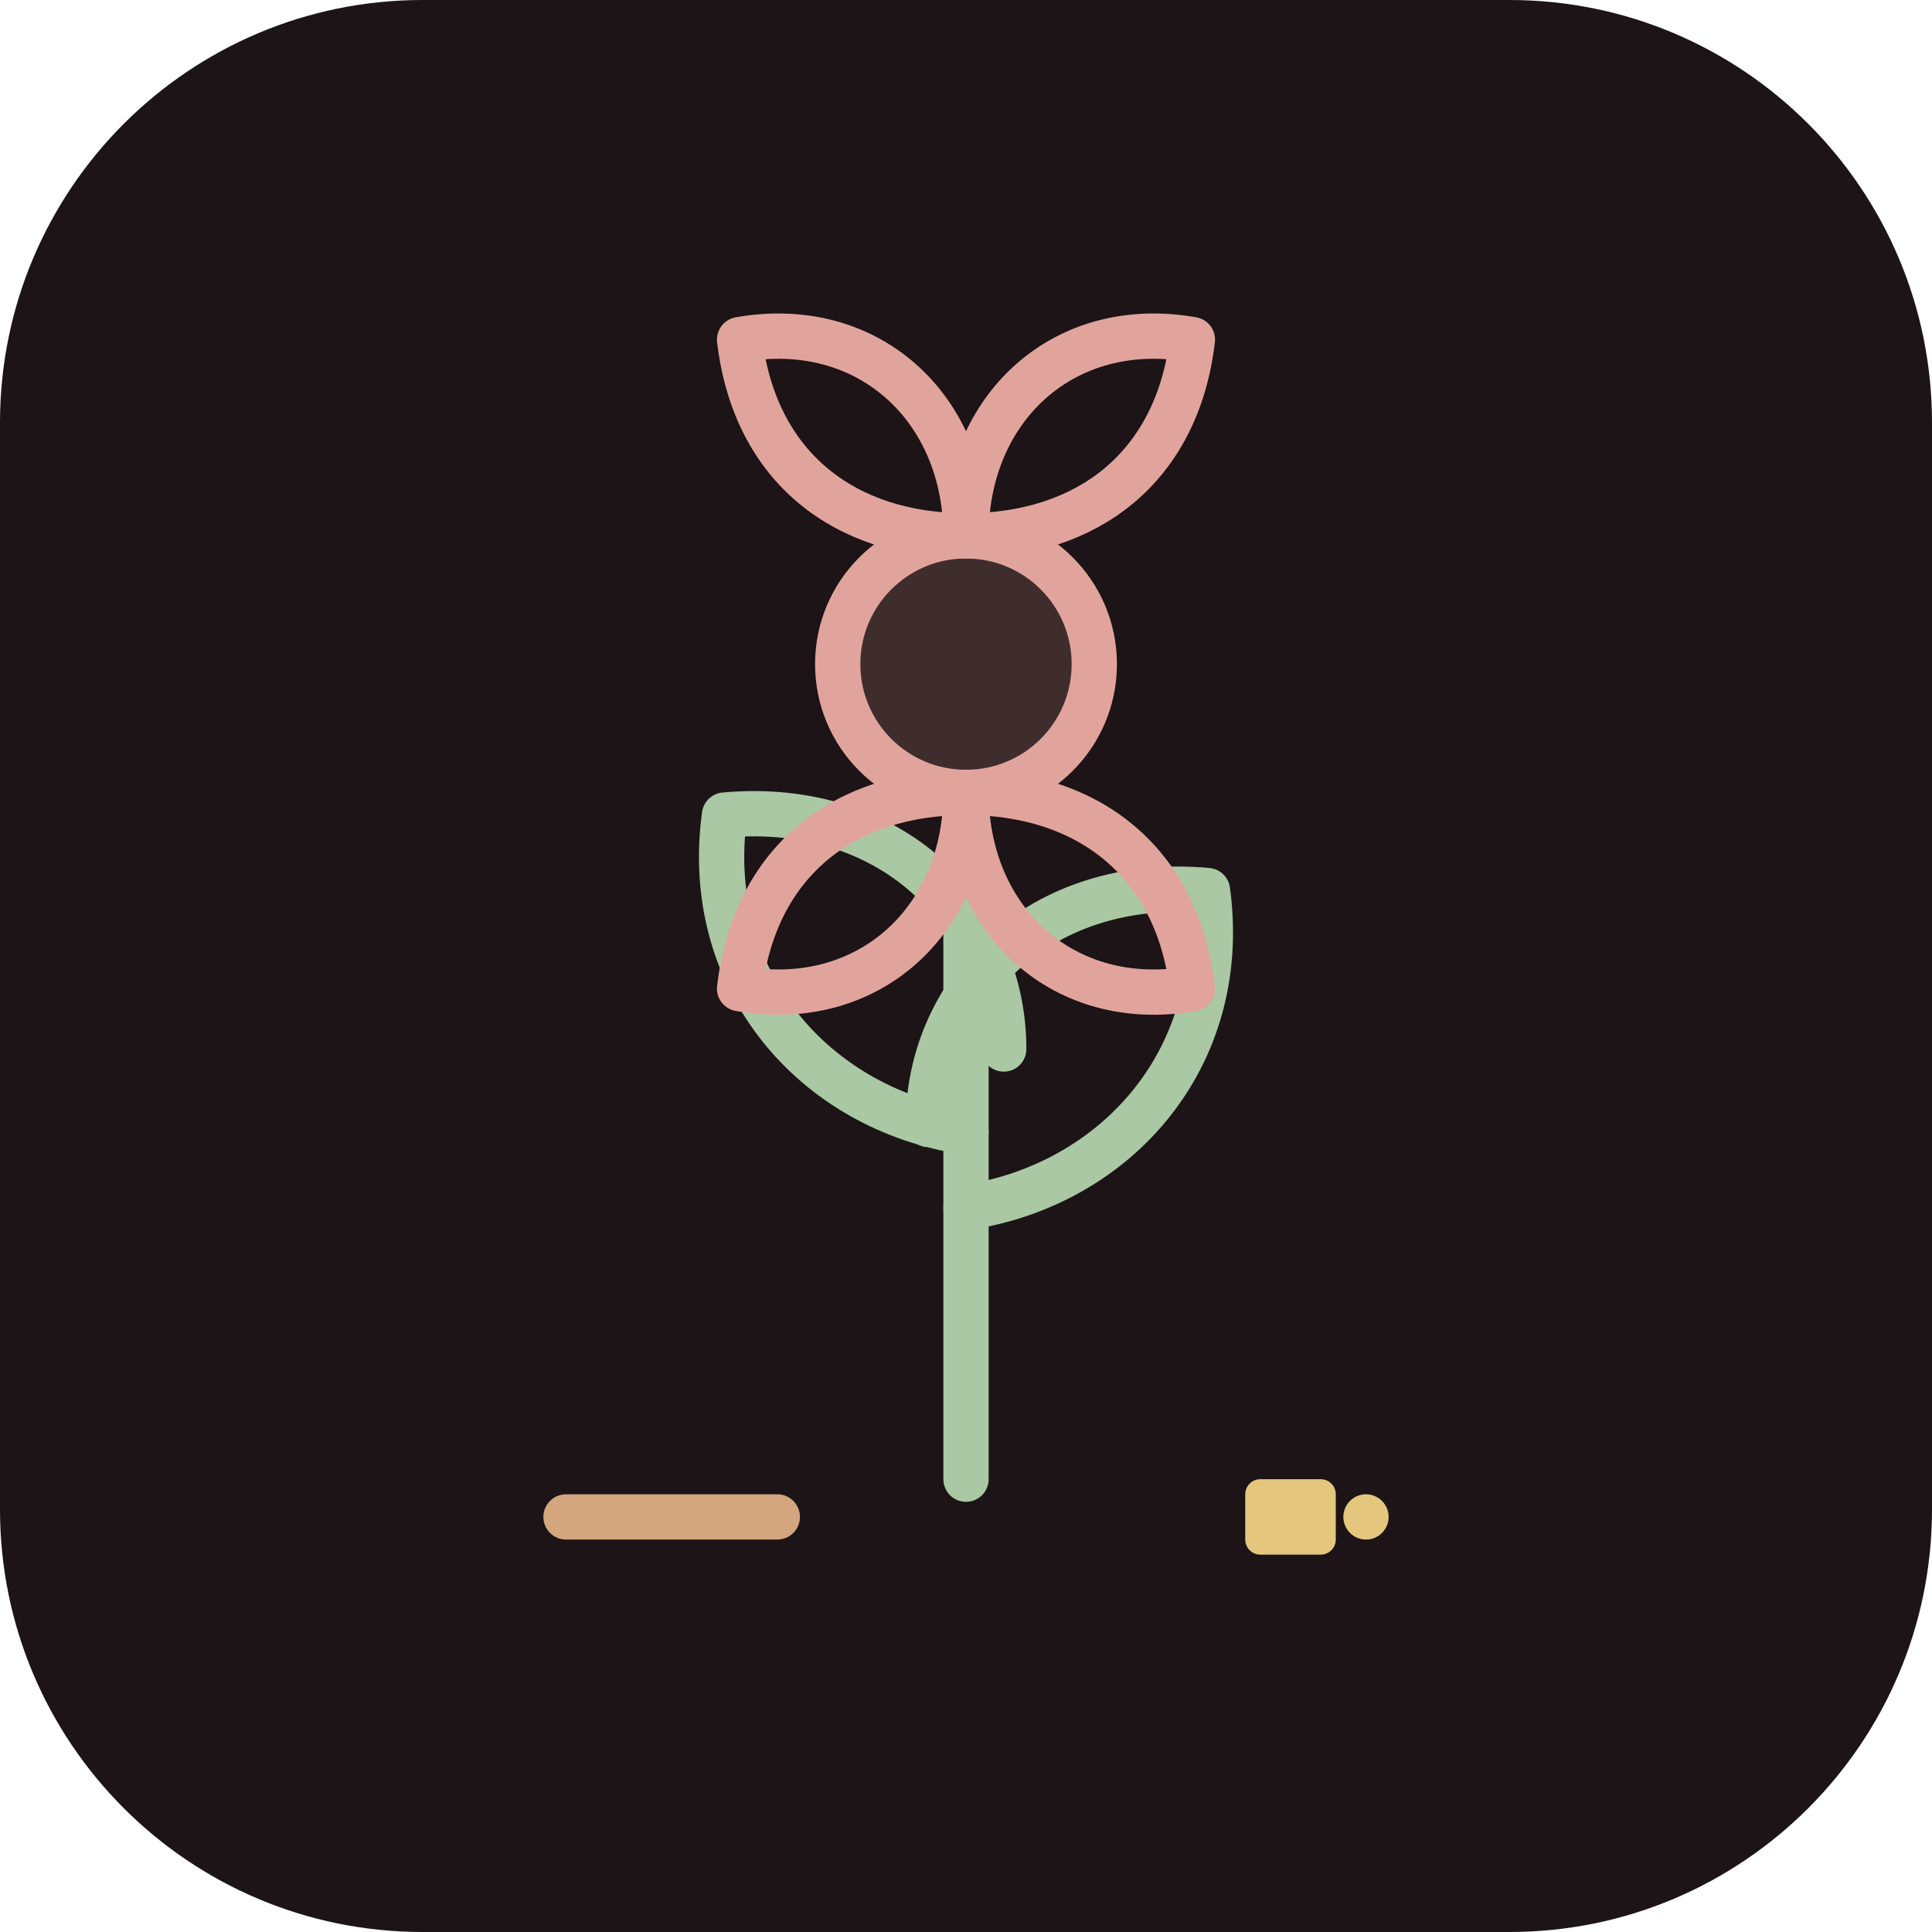
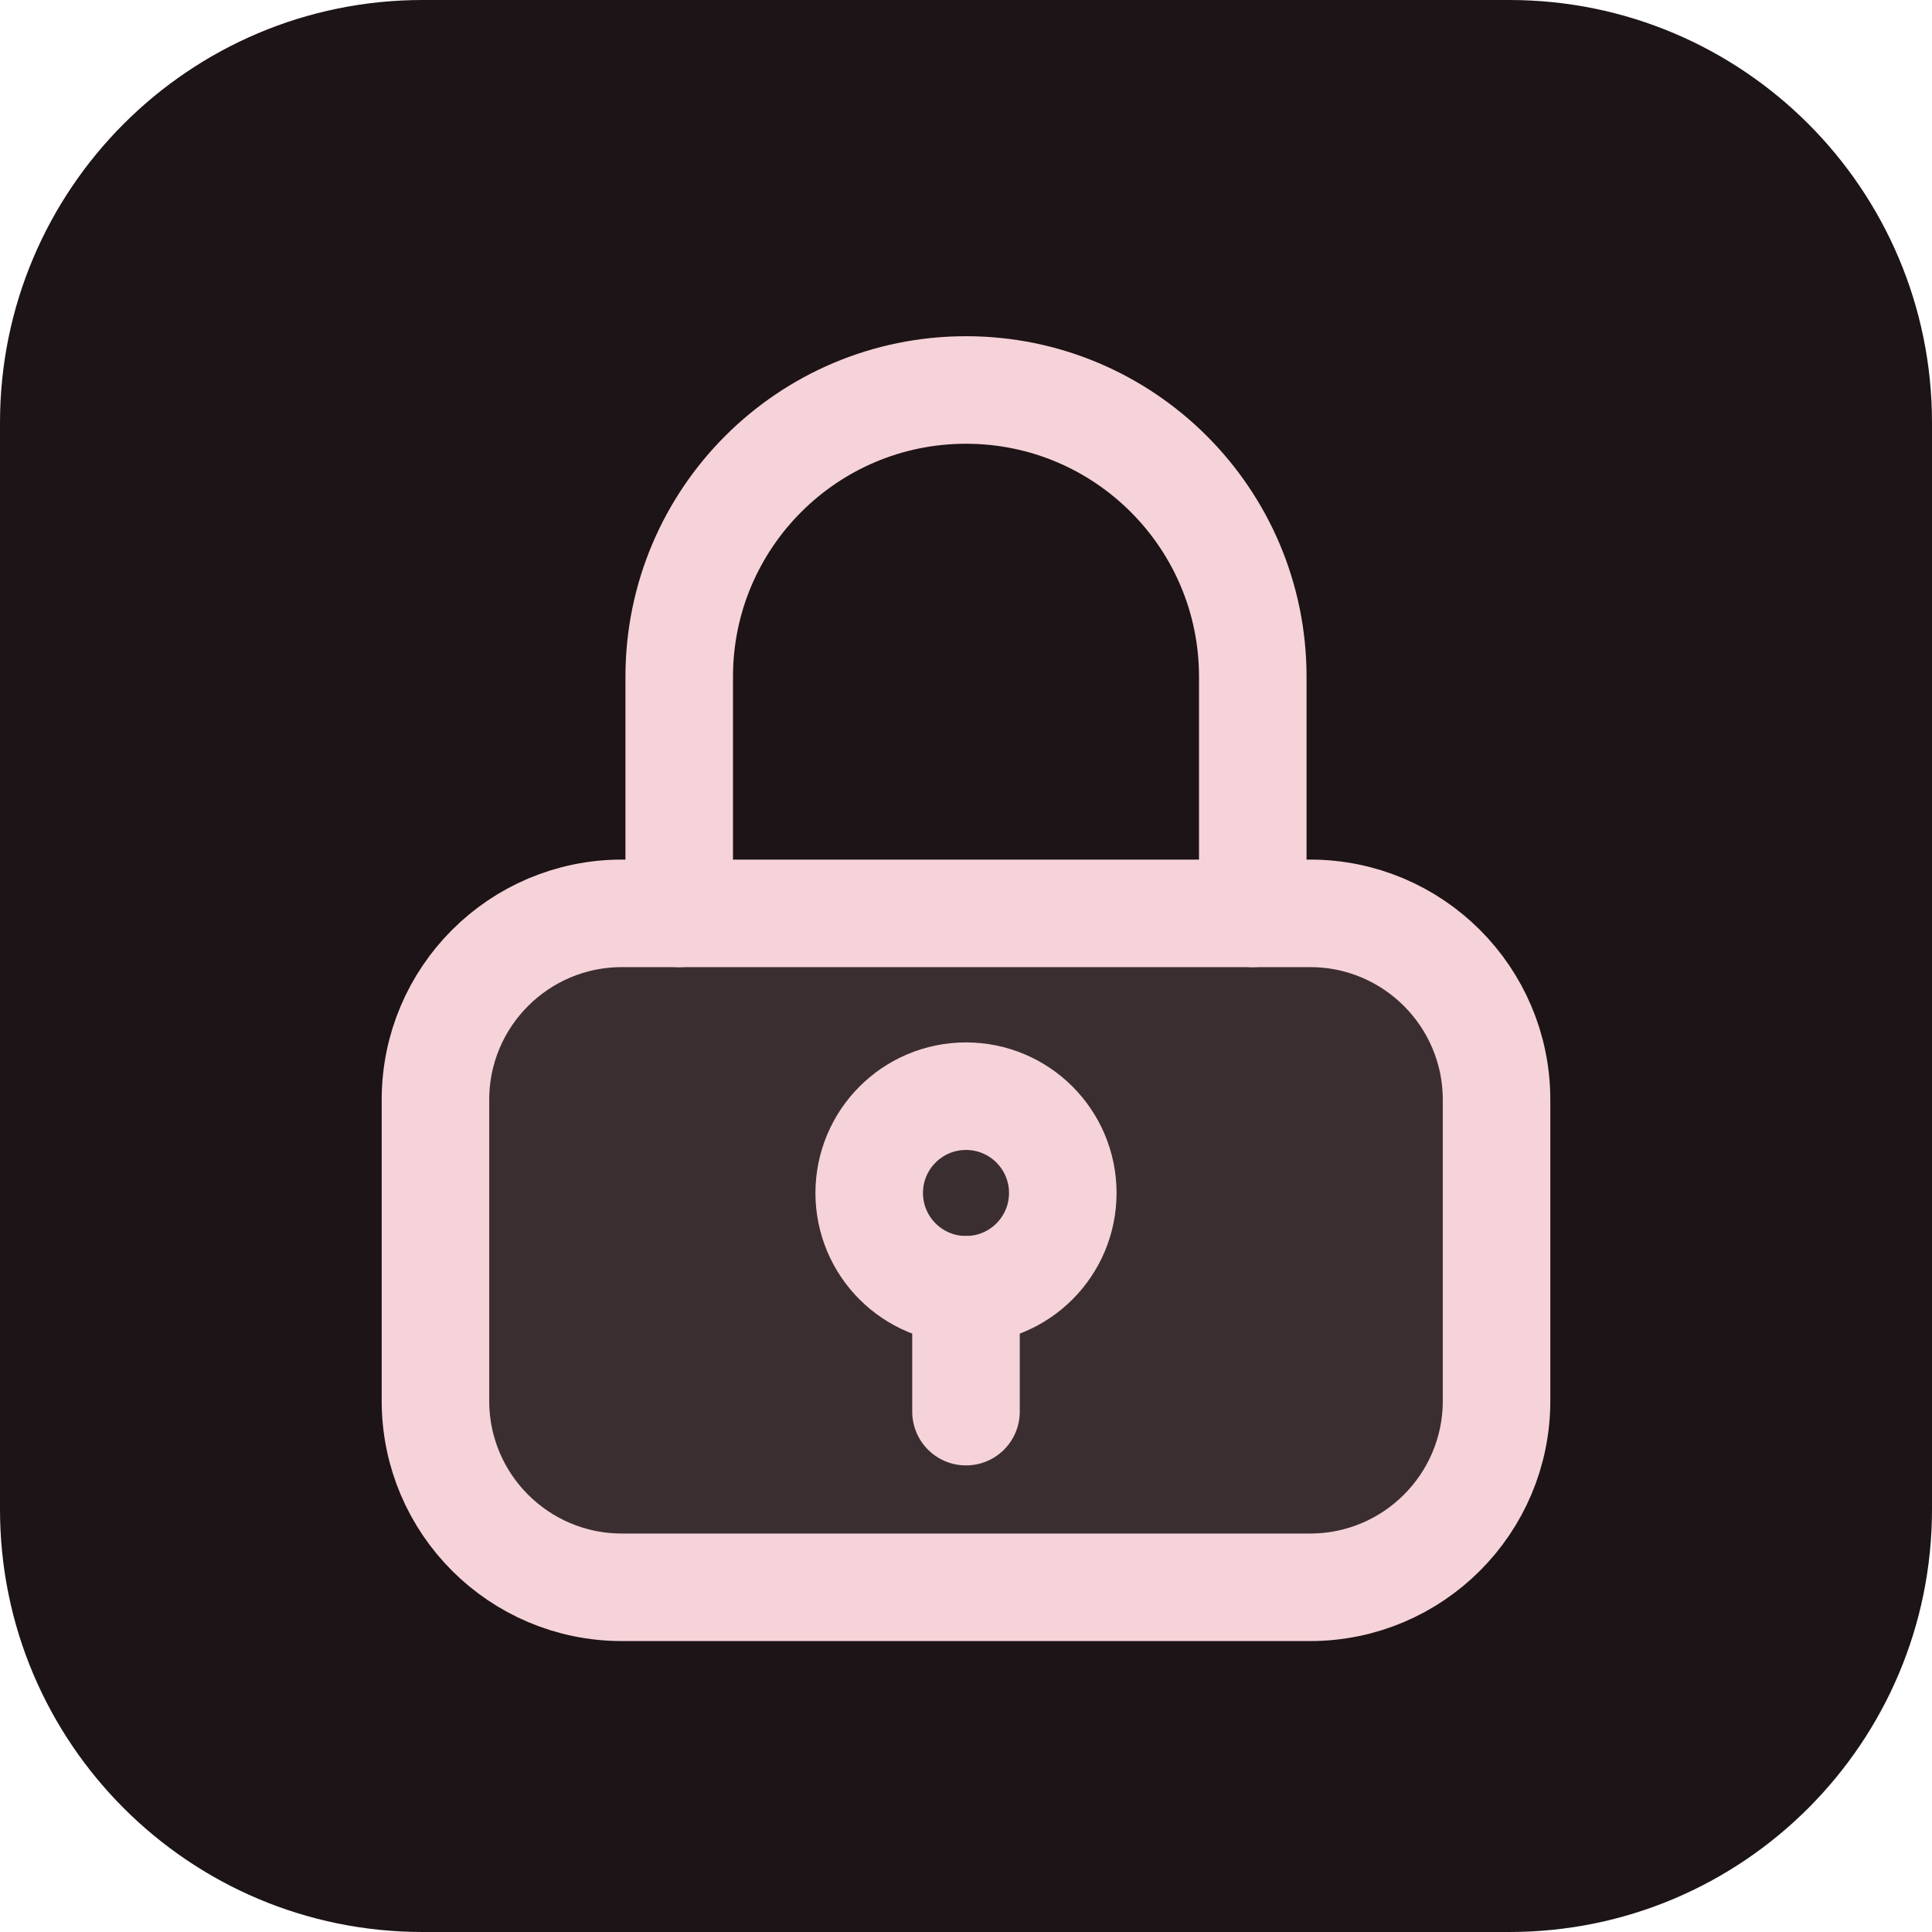
<svg xmlns="http://www.w3.org/2000/svg" width="512" height="512" viewBox="0 0 512 512">
  <rect width="512" height="512" rx="112" fill="#1c1416" />
-   <path d="M256 392V236" fill="none" stroke="#a9c8a3" stroke-width="12" stroke-linecap="round" />
-   <path d="M256 300c-40-6-70-40-64-84 44-4 74 26 74 62M256 320c40-6 70-40 64-84-44-4-74 26-74 62" fill="none" stroke="#a9c8a3" stroke-width="12" stroke-linecap="round" stroke-linejoin="round" />
-   <g fill="none" stroke="#e1a49c" stroke-width="12" stroke-linejoin="round">
-     <circle cx="256" cy="176" r="34" fill="#e1a49c" fill-opacity="0.18" />
-     <path d="M256 142c0-34 26-58 60-52-4 34-28 52-60 52Z" />
-     <path d="M256 142c0-34-26-58-60-52 4 34 28 52 60 52Z" />
-     <path d="M256 210c0 34 26 58 60 52-4-34-28-52-60-52Z" />
-     <path d="M256 210c0 34-26 58-60 52 4-34 28-52 60-52Z" />
+   <g transform="translate(256 262) scale(19) translate(-12 -11.55)" fill="none" stroke="#f6d3d8" stroke-width="1.5" stroke-linecap="round" stroke-linejoin="round">
+     <path d="M8 10.5V7.2a4 4 0 0 1 8 0v3.3" />
+     <rect x="4.6" y="10.5" width="14.8" height="9.4" rx="2.6" fill="#f6d3d8" fill-opacity="0.14" />
+     <circle cx="12" cy="14.4" r="1.35" />
+     <path d="M12 15.75v1.7" />
  </g>
-   <g stroke="#d3a67d" stroke-width="12" stroke-linecap="round">
-     <path d="M150 402h56" />
-     <path d="M362 402h0" stroke="#e4c67d" />
-   </g>
-   <rect x="330" y="392" width="24" height="20" rx="4" fill="#e4c67d" />
</svg>
